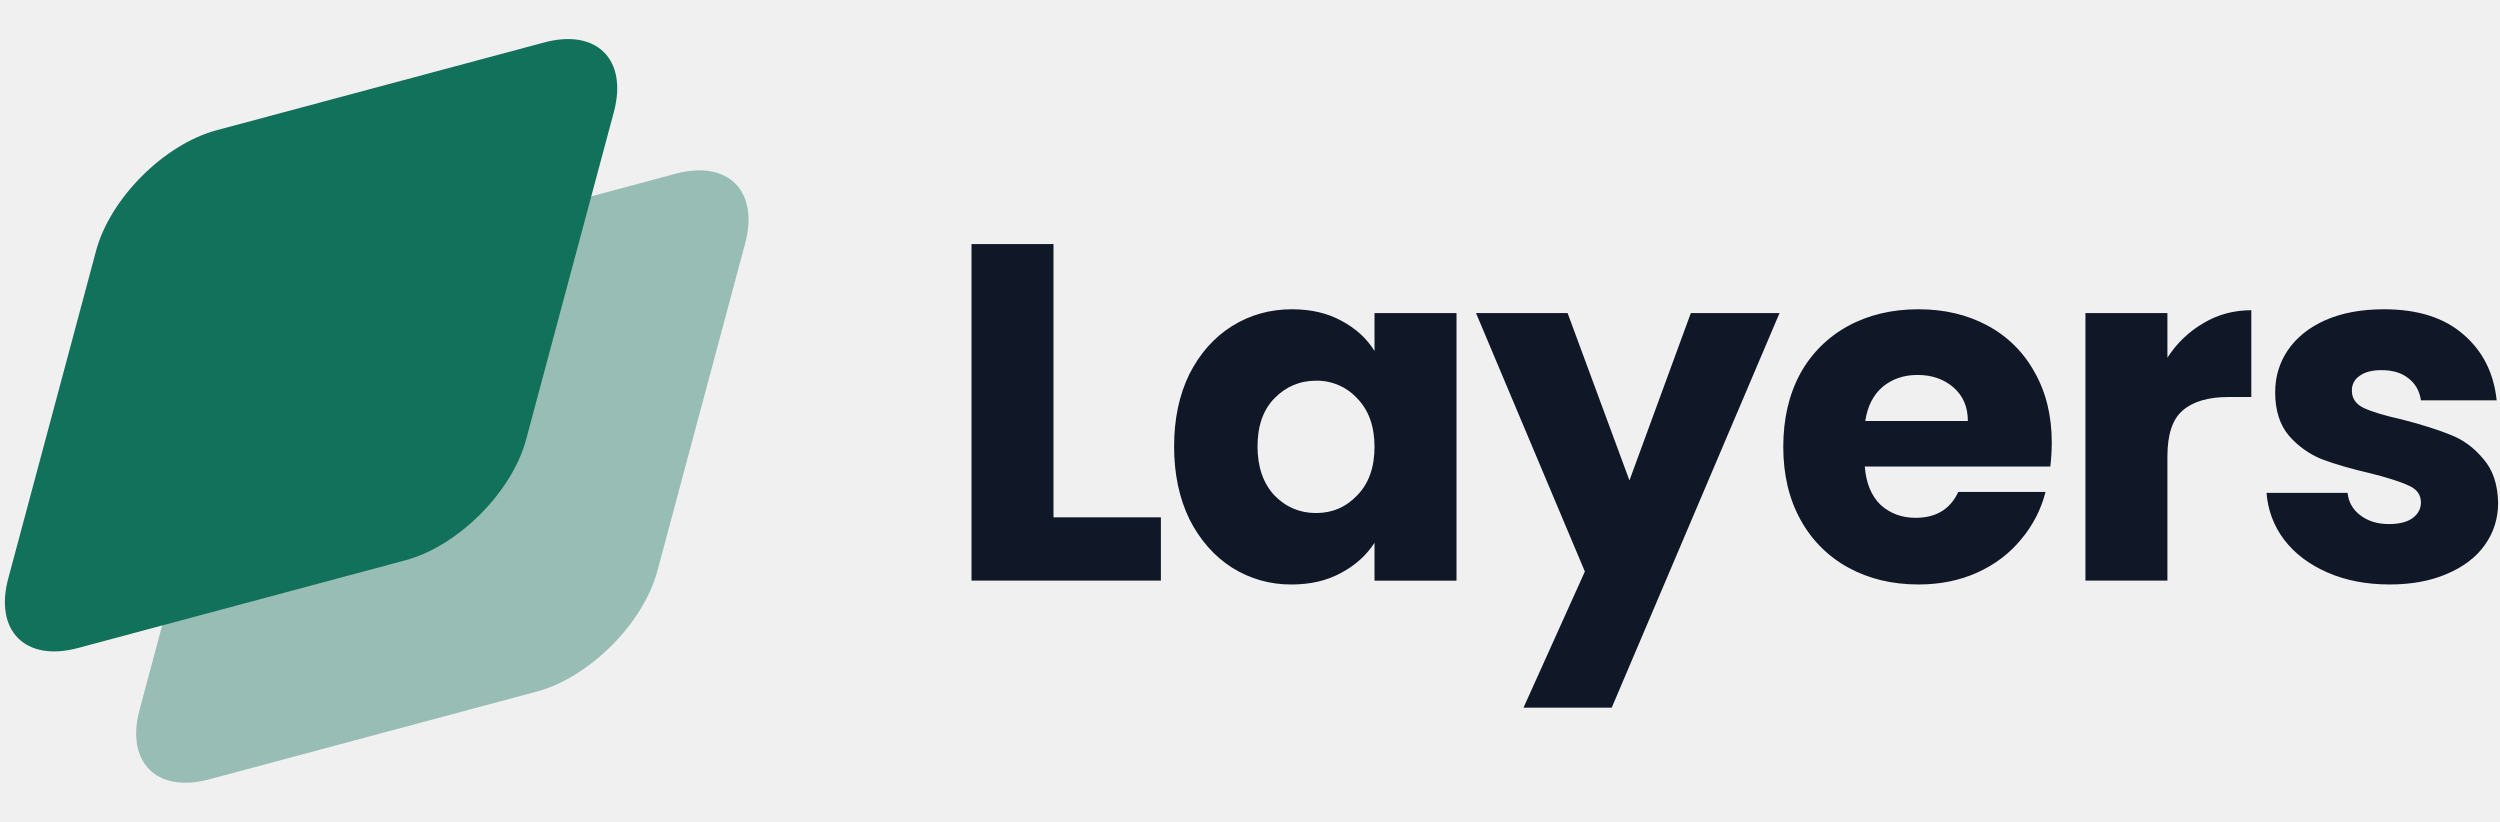
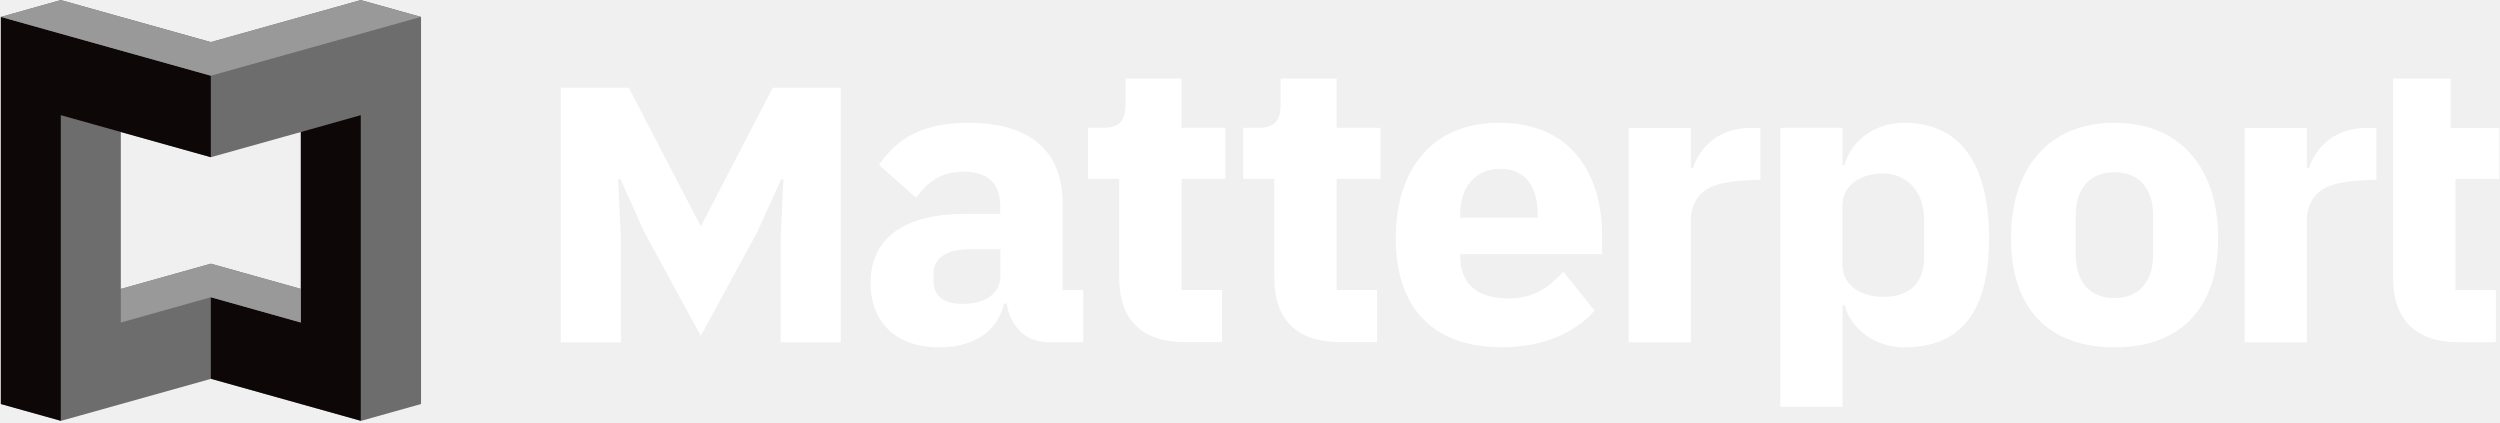
- <svg xmlns="http://www.w3.org/2000/svg" width="146" height="48" viewBox="0 0 146 48" fill="none">
-   <path opacity=".4" d="M13.277 22.318c.823-3.068 3.977-6.222 7.045-7.044l19.129-5.127c3.068-.822 4.889.999 4.067 4.067l-5.127 19.13c-.822 3.067-3.976 6.221-7.044 7.044l-19.13 5.126c-3.067.822-4.888-.999-4.066-4.067l5.127-19.129z" fill="#12715B" />
-   <path d="M5.609 14.65c.822-3.069 3.976-6.223 7.044-7.045l19.13-5.126c3.067-.823 4.888.998 4.066 4.066l-5.126 19.13c-.823 3.067-3.976 6.221-7.045 7.044L4.55 37.845c-3.068.822-4.889-.998-4.067-4.067L5.61 14.65z" fill="#12715B" />
-   <path d="M61.524 30.213h6.272v3.696h-11.06V14.253h4.788v15.96zm7.044-4.143c0-1.606.299-3.015.896-4.229.616-1.213 1.447-2.146 2.492-2.8 1.045-.653 2.212-.98 3.5-.98 1.101 0 2.063.224 2.884.672.84.448 1.484 1.036 1.932 1.764v-2.212h4.788V33.91h-4.788v-2.212c-.467.728-1.12 1.316-1.96 1.764-.822.448-1.783.672-2.884.672a6.42 6.42 0 01-3.472-.98c-1.046-.672-1.876-1.614-2.492-2.828-.597-1.232-.896-2.65-.896-4.256zm11.704.027c0-1.195-.336-2.137-1.008-2.828a3.185 3.185 0 00-2.408-1.036c-.952 0-1.764.345-2.436 1.036-.654.672-.98 1.606-.98 2.8 0 1.195.326 2.147.98 2.856.672.69 1.484 1.036 2.436 1.036s1.755-.345 2.408-1.036c.672-.69 1.008-1.633 1.008-2.828zm23.652-7.812l-9.8 23.044h-5.152l3.584-7.952L86.2 18.285h5.348l3.612 9.772 3.584-9.772h5.18zm15.899 7.56c0 .448-.028.915-.084 1.4h-10.836c.075.97.383 1.717.924 2.24.56.504 1.241.756 2.044.756 1.195 0 2.025-.504 2.492-1.512h5.096a6.895 6.895 0 01-1.428 2.772c-.672.821-1.521 1.466-2.548 1.932-1.027.467-2.175.7-3.444.7-1.531 0-2.893-.327-4.088-.98a6.97 6.97 0 01-2.8-2.8c-.672-1.213-1.008-2.632-1.008-4.256s.327-3.043.98-4.256a6.968 6.968 0 012.8-2.8c1.195-.653 2.567-.98 4.116-.98 1.512 0 2.856.317 4.032.952a6.742 6.742 0 012.744 2.716c.672 1.176 1.008 2.548 1.008 4.116zm-4.9-1.26c0-.821-.28-1.475-.84-1.96-.56-.485-1.26-.728-2.1-.728-.803 0-1.484.234-2.044.7-.541.467-.877 1.13-1.008 1.988h5.992zm11.654-3.695a6.183 6.183 0 012.1-2.017c.84-.504 1.773-.756 2.8-.756v5.068h-1.316c-1.195 0-2.091.262-2.688.784-.597.504-.896 1.4-.896 2.688v7.252h-4.788V18.285h4.788v2.604zm12.985 13.243c-1.363 0-2.576-.233-3.64-.7-1.064-.466-1.904-1.101-2.52-1.904a5.112 5.112 0 01-1.036-2.744h4.732c.056.541.308.98.756 1.316.448.336.998.504 1.652.504.597 0 1.054-.112 1.372-.336.336-.242.504-.55.504-.924 0-.448-.234-.774-.7-.98-.467-.224-1.223-.466-2.268-.728-1.12-.261-2.054-.532-2.8-.812a5.023 5.023 0 01-1.932-1.372c-.542-.634-.812-1.484-.812-2.548 0-.896.242-1.708.728-2.436.504-.747 1.232-1.335 2.184-1.764.97-.43 2.118-.644 3.444-.644 1.96 0 3.5.486 4.62 1.456 1.138.97 1.792 2.259 1.96 3.864h-4.424c-.075-.541-.318-.97-.728-1.288-.392-.317-.915-.476-1.568-.476-.56 0-.99.112-1.288.336a.992.992 0 00-.448.868c0 .448.233.784.7 1.008.485.224 1.232.448 2.24.672 1.157.299 2.1.598 2.828.896.728.28 1.362.747 1.904 1.4.56.635.849 1.494.868 2.576 0 .915-.262 1.736-.784 2.464-.504.71-1.242 1.27-2.212 1.68-.952.41-2.063.616-3.332.616z" fill="#101828" />
+ <svg xmlns="http://www.w3.org/2000/svg" width="2103" height="355" viewBox="0 0 2103 355" fill="none">
+   <g clip-path="url(#clip0_43_313)">
+     <path d="M522.343 287.952V201.081L519.98 150.949L521.851 150.555L542.035 195.27L589.491 282.535L636.947 195.27L657.229 150.555L659.001 150.949L656.638 201.081V287.952H707.245V73.829H650.042L589.885 189.755H589.195L528.94 73.829H471.736V287.952H522.343Z" fill="white" />
+     <path d="M2013.08 233.682C2013.08 269.139 2032.18 287.853 2068.31 287.853H2099.52V244.024H2065.56V150.555H2102.38V107.612H2061.52V66.147H2013.18V233.682H2013.08Z" fill="white" />
+     <path d="M1999 107.612C1999 107.612 1998.21 107.612 1990.43 107.612C1960.8 107.612 1946.72 127.606 1942.29 141.395C1941.5 141.395 1940.52 141.395 1940.52 141.395V107.612H1888.14V287.952H1940.52C1940.52 287.952 1940.52 188.179 1940.52 185.322C1940.52 174.685 1944.55 167.2 1949.67 162.374C1958.43 153.903 1977.14 151.441 1999 151.441C1999 133.614 1999 107.612 1999 107.612Z" fill="white" />
+     <path d="M1480.82 107.612C1480.82 107.612 1480.03 107.612 1472.25 107.612C1442.62 107.612 1428.54 127.606 1424.11 141.395C1423.32 141.395 1422.34 141.395 1422.34 141.395V107.612H1369.96V287.952H1422.34C1422.34 287.952 1422.34 188.179 1422.34 185.322C1422.34 174.685 1426.37 167.2 1431.49 162.374C1440.26 153.903 1458.96 151.441 1480.82 151.441C1480.82 133.614 1480.82 107.612 1480.82 107.612Z" fill="white" />
+     <path d="M1174.13 200.392C1174.13 141.592 1205.34 103.278 1261.26 103.278C1322.9 103.278 1347.71 147.895 1347.71 198.225V213.787H1228.38V215.56C1228.38 236.44 1239.6 251.017 1269.43 251.017C1291.39 251.017 1303.4 240.774 1315.12 228.659L1341.31 261.26C1324.67 280.368 1297.4 292.088 1263.43 292.088C1206.32 292.187 1174.13 259.881 1174.13 200.392ZM1228.28 180.201V183.057H1293.46V179.905C1293.46 157.252 1283.22 141.986 1262.25 141.986C1241.28 141.986 1228.28 157.154 1228.28 180.201Z" fill="white" />
+     <path d="M1691.62 200.392C1691.62 140.508 1724.21 103.278 1778.75 103.278C1833.3 103.278 1865.89 140.508 1865.89 200.392C1865.89 260.275 1833.3 292.187 1778.75 292.187C1724.11 292.187 1691.62 260.275 1691.62 200.392ZM1811.24 213.885V181.678C1811.24 158.336 1799.23 144.842 1778.65 144.842C1758.08 144.842 1746.06 158.336 1746.06 181.678V213.885C1746.06 237.228 1758.08 250.722 1778.65 250.722C1799.23 250.722 1811.24 237.228 1811.24 213.885Z" fill="white" />
+     <path d="M1124.31 66.147H1077.25V87.716C1077.25 100.52 1073.01 107.513 1058.83 107.513H1045.74V150.456H1071.93V233.584C1071.93 269.041 1091.03 287.755 1127.16 287.755H1158.37V243.925H1124.41V150.456H1161.23V107.513H1124.41V66.147H1124.31Z" fill="white" />
+     <path d="M993.853 66.147H946.79V87.716C946.79 100.52 942.557 107.513 928.379 107.513H915.284V150.456H941.474V233.584C941.474 269.041 960.574 287.755 996.708 287.755H1027.92V243.925H993.951V150.456H1030.77V107.513H993.951V66.147H993.853Z" fill="white" />
+     <path d="M1601.63 103.278C1577.51 103.278 1557.03 118.151 1551.71 138.736H1549.94V107.513H1497.56V342.123H1549.94V256.73H1551.71C1557.03 276.921 1577.6 292.187 1601.63 292.187C1648.69 292.187 1673.21 263.526 1673.21 200.392C1673.11 137.357 1648.69 103.278 1601.63 103.278ZM1618.56 216.742C1618.56 240.084 1603.99 249.737 1584.2 249.737C1564.41 249.737 1549.84 239.493 1549.84 222.454V173.208C1549.84 156.169 1564.41 145.926 1584.2 145.926C1603.99 145.926 1618.56 161.192 1618.56 184.535V216.742Z" fill="white" />
+     <path d="M882.203 287.952C863.398 287.952 850.008 275.148 846.758 255.351H844.592C838.882 279.481 818.403 292.187 790.047 292.187C752.831 292.187 732.352 270.223 732.352 238.016C732.352 198.718 762.775 179.905 812.003 179.905H841.442V173.897C841.442 155.873 832.581 144.448 810.625 144.448C789.752 144.448 778.725 155.085 770.651 166.412L739.44 138.736C754.307 116.772 775.574 103.278 814.563 103.278C866.942 103.278 893.919 127.409 893.919 171.337V244.024H911.248V287.853H882.203V287.952ZM841.54 231.614V209.65H816.04C795.856 209.65 785.223 217.136 785.223 230.531V235.849C785.223 249.343 794.084 255.646 809.64 255.646C826.969 255.646 841.54 248.555 841.54 231.614Z" fill="white" />
+     <path d="M303.474 0.058L177.35 35.417L51.129 0.058L0.719 14.241V339.857L51.227 354.04L177.449 318.681L303.671 354.04L354.179 339.857V14.241L303.474 0.058ZM253.064 243.039L177.35 221.863L101.637 243.039V111.059L177.35 132.235L253.064 111.059V243.039Z" fill="#6D6D6D" />
+     <path d="M177.35 63.684V132.235L51.129 96.876V353.942L0.719 339.857V14.241L177.35 63.684Z" fill="#0E0708" />
+     <path d="M253.064 271.307L177.351 250.032V318.583L303.474 353.942V96.876L253.064 111.059V271.307Z" fill="#0E0708" />
+     <path d="M303.474 0.058L353.982 14.241L177.35 63.684L0.719 14.241L51.129 0.058L177.35 35.417L303.474 0.058Z" fill="#999999" />
+     <path d="M177.35 221.765L253.063 243.039V271.306L177.35 250.032L101.637 271.306V243.039L177.35 221.765Z" fill="#999999" />
+   </g>
+   <defs>
+     <clipPath id="clip0_43_313">
+       <rect width="2103" height="355" fill="white" />
+     </clipPath>
+   </defs>
</svg>
